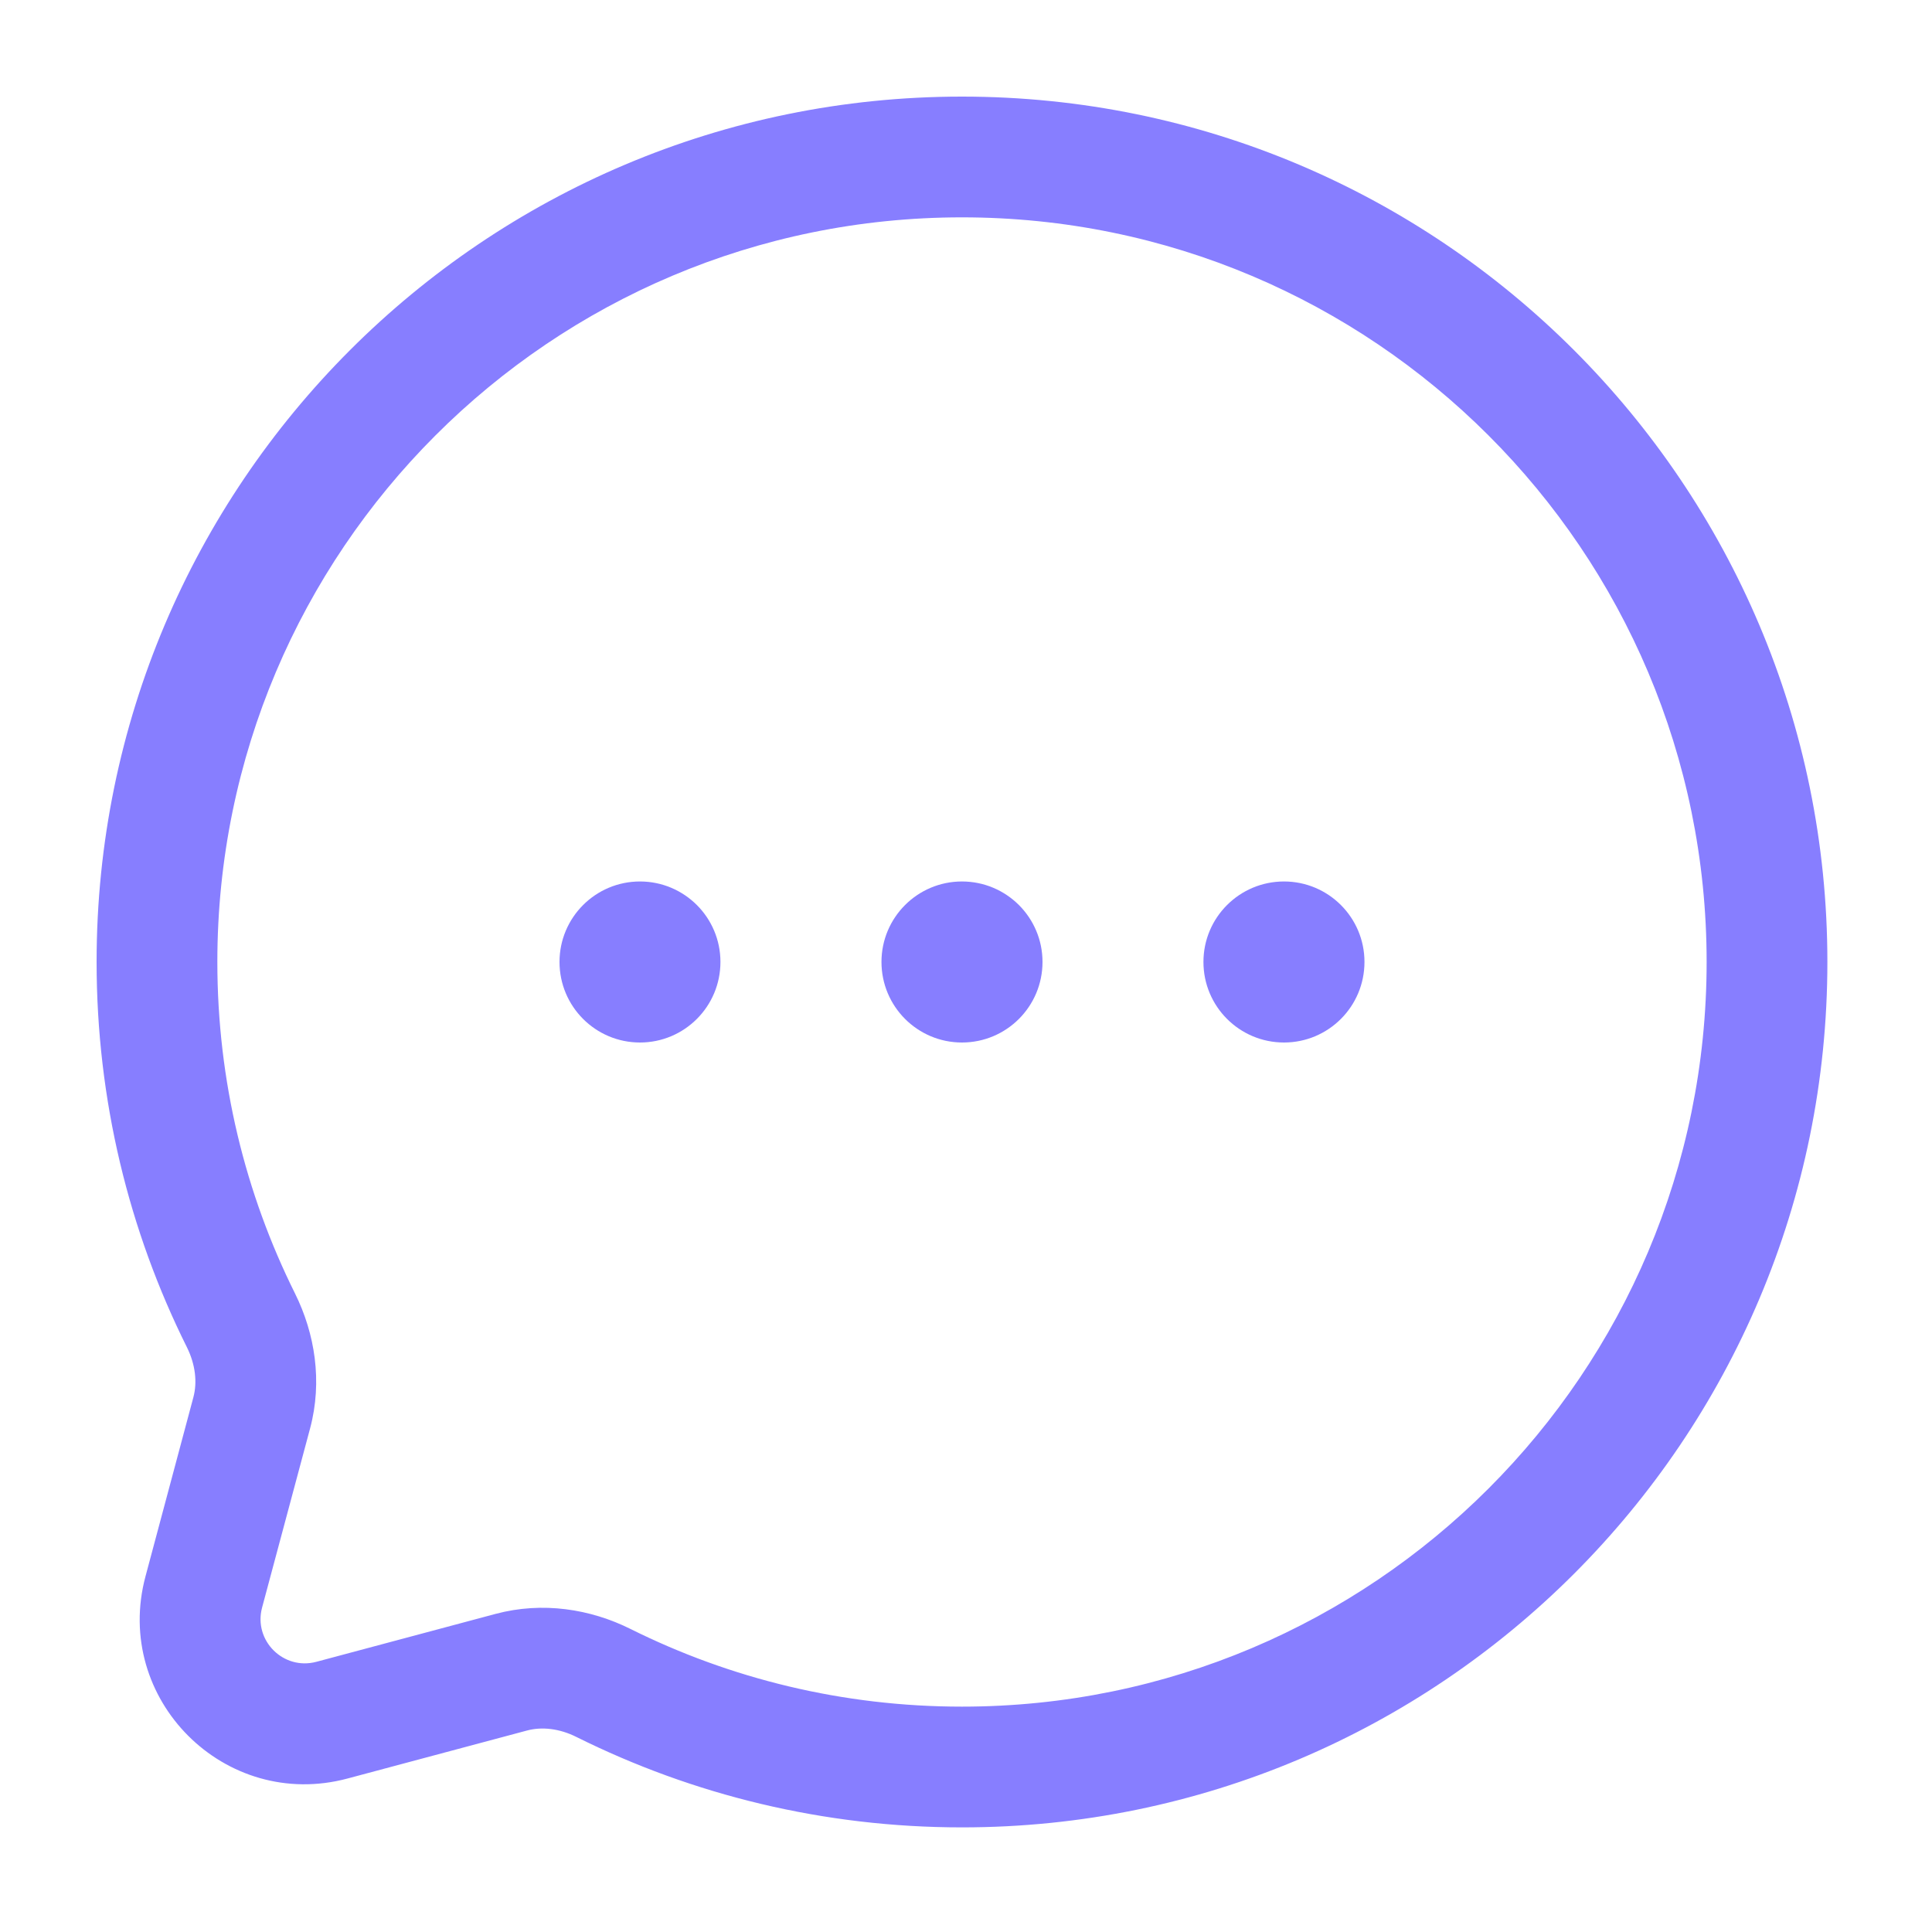
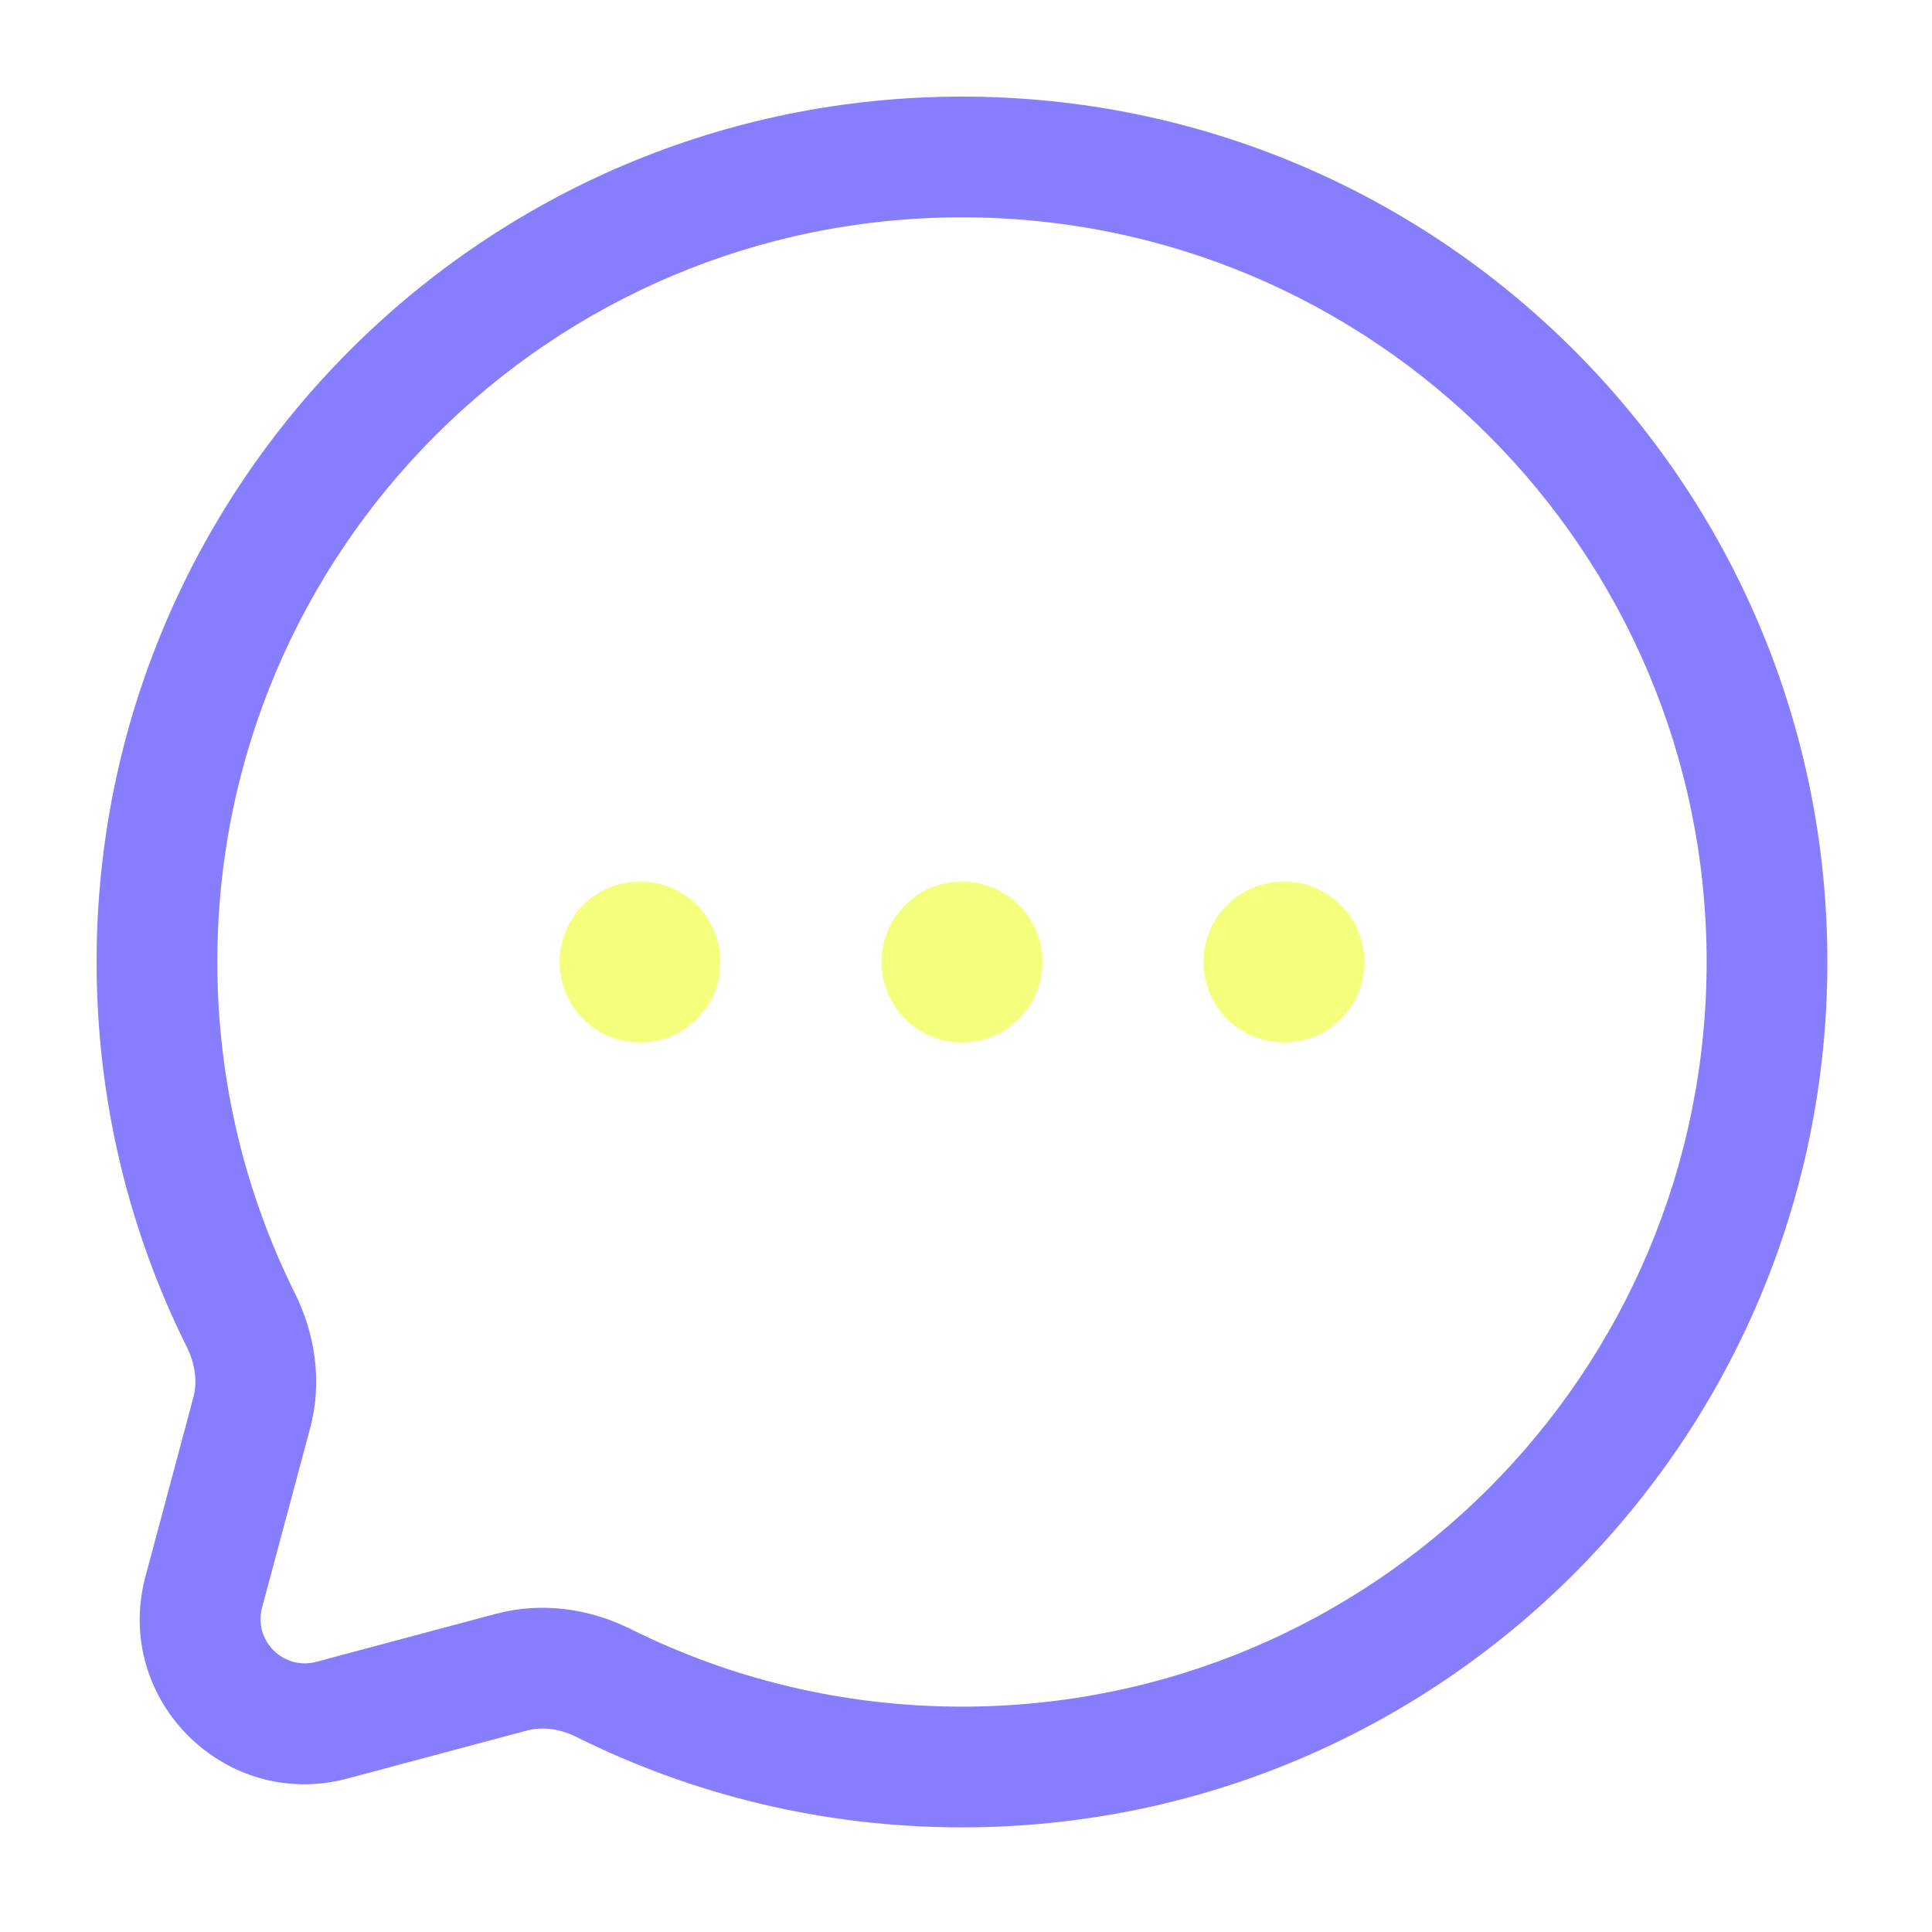
<svg xmlns="http://www.w3.org/2000/svg" width="20" height="20" viewBox="0 0 20 20" fill="none">
-   <path d="M7.458 9.958C7.458 10.419 7.085 10.792 6.625 10.792C6.165 10.792 5.792 10.419 5.792 9.958C5.792 9.498 6.165 9.125 6.625 9.125C7.085 9.125 7.458 9.498 7.458 9.958Z" fill="#877EFF" />
-   <path d="M10.792 9.958C10.792 10.419 10.419 10.792 9.958 10.792C9.498 10.792 9.125 10.419 9.125 9.958C9.125 9.498 9.498 9.125 9.958 9.125C10.419 9.125 10.792 9.498 10.792 9.958Z" fill="#877EFF" />
-   <path d="M14.125 9.958C14.125 10.419 13.752 10.792 13.292 10.792C12.831 10.792 12.458 10.419 12.458 9.958C12.458 9.498 12.831 9.125 13.292 9.125C13.752 9.125 14.125 9.498 14.125 9.958Z" fill="#877EFF" />
+   <path d="M7.458 9.958C7.458 10.419 7.085 10.792 6.625 10.792C6.165 10.792 5.792 10.419 5.792 9.958C5.792 9.498 6.165 9.125 6.625 9.125C7.085 9.125 7.458 9.498 7.458 9.958Z" fill="#f4ff7e" />
+   <path d="M10.792 9.958C10.792 10.419 10.419 10.792 9.958 10.792C9.498 10.792 9.125 10.419 9.125 9.958C9.125 9.498 9.498 9.125 9.958 9.125C10.419 9.125 10.792 9.498 10.792 9.958Z" fill="#f4ff7e" />
+   <path d="M14.125 9.958C14.125 10.419 13.752 10.792 13.292 10.792C12.831 10.792 12.458 10.419 12.458 9.958C12.458 9.498 12.831 9.125 13.292 9.125C13.752 9.125 14.125 9.498 14.125 9.958Z" fill="#f4ff7e" />
  <path fill-rule="evenodd" clip-rule="evenodd" d="M18.917 9.958C18.917 5.011 14.906 1 9.958 1C5.011 1 1 5.011 1 9.958C1 11.39 1.336 12.745 1.935 13.947C2.024 14.127 2.043 14.31 2.002 14.464L1.506 16.319C1.166 17.589 2.328 18.751 3.598 18.411L5.453 17.915C5.607 17.873 5.79 17.892 5.969 17.982C7.171 18.58 8.526 18.917 9.958 18.917C14.906 18.917 18.917 14.906 18.917 9.958ZM9.958 2.25C14.216 2.25 17.667 5.701 17.667 9.958C17.667 14.216 14.216 17.667 9.958 17.667C8.724 17.667 7.559 17.377 6.527 16.863C6.112 16.656 5.616 16.577 5.13 16.707L3.275 17.203C2.934 17.294 2.622 16.983 2.713 16.642L3.21 14.787C3.34 14.3 3.26 13.805 3.054 13.39C2.54 12.357 2.25 11.193 2.25 9.958C2.25 5.701 5.701 2.25 9.958 2.25Z" fill="#877EFF" />
</svg>
